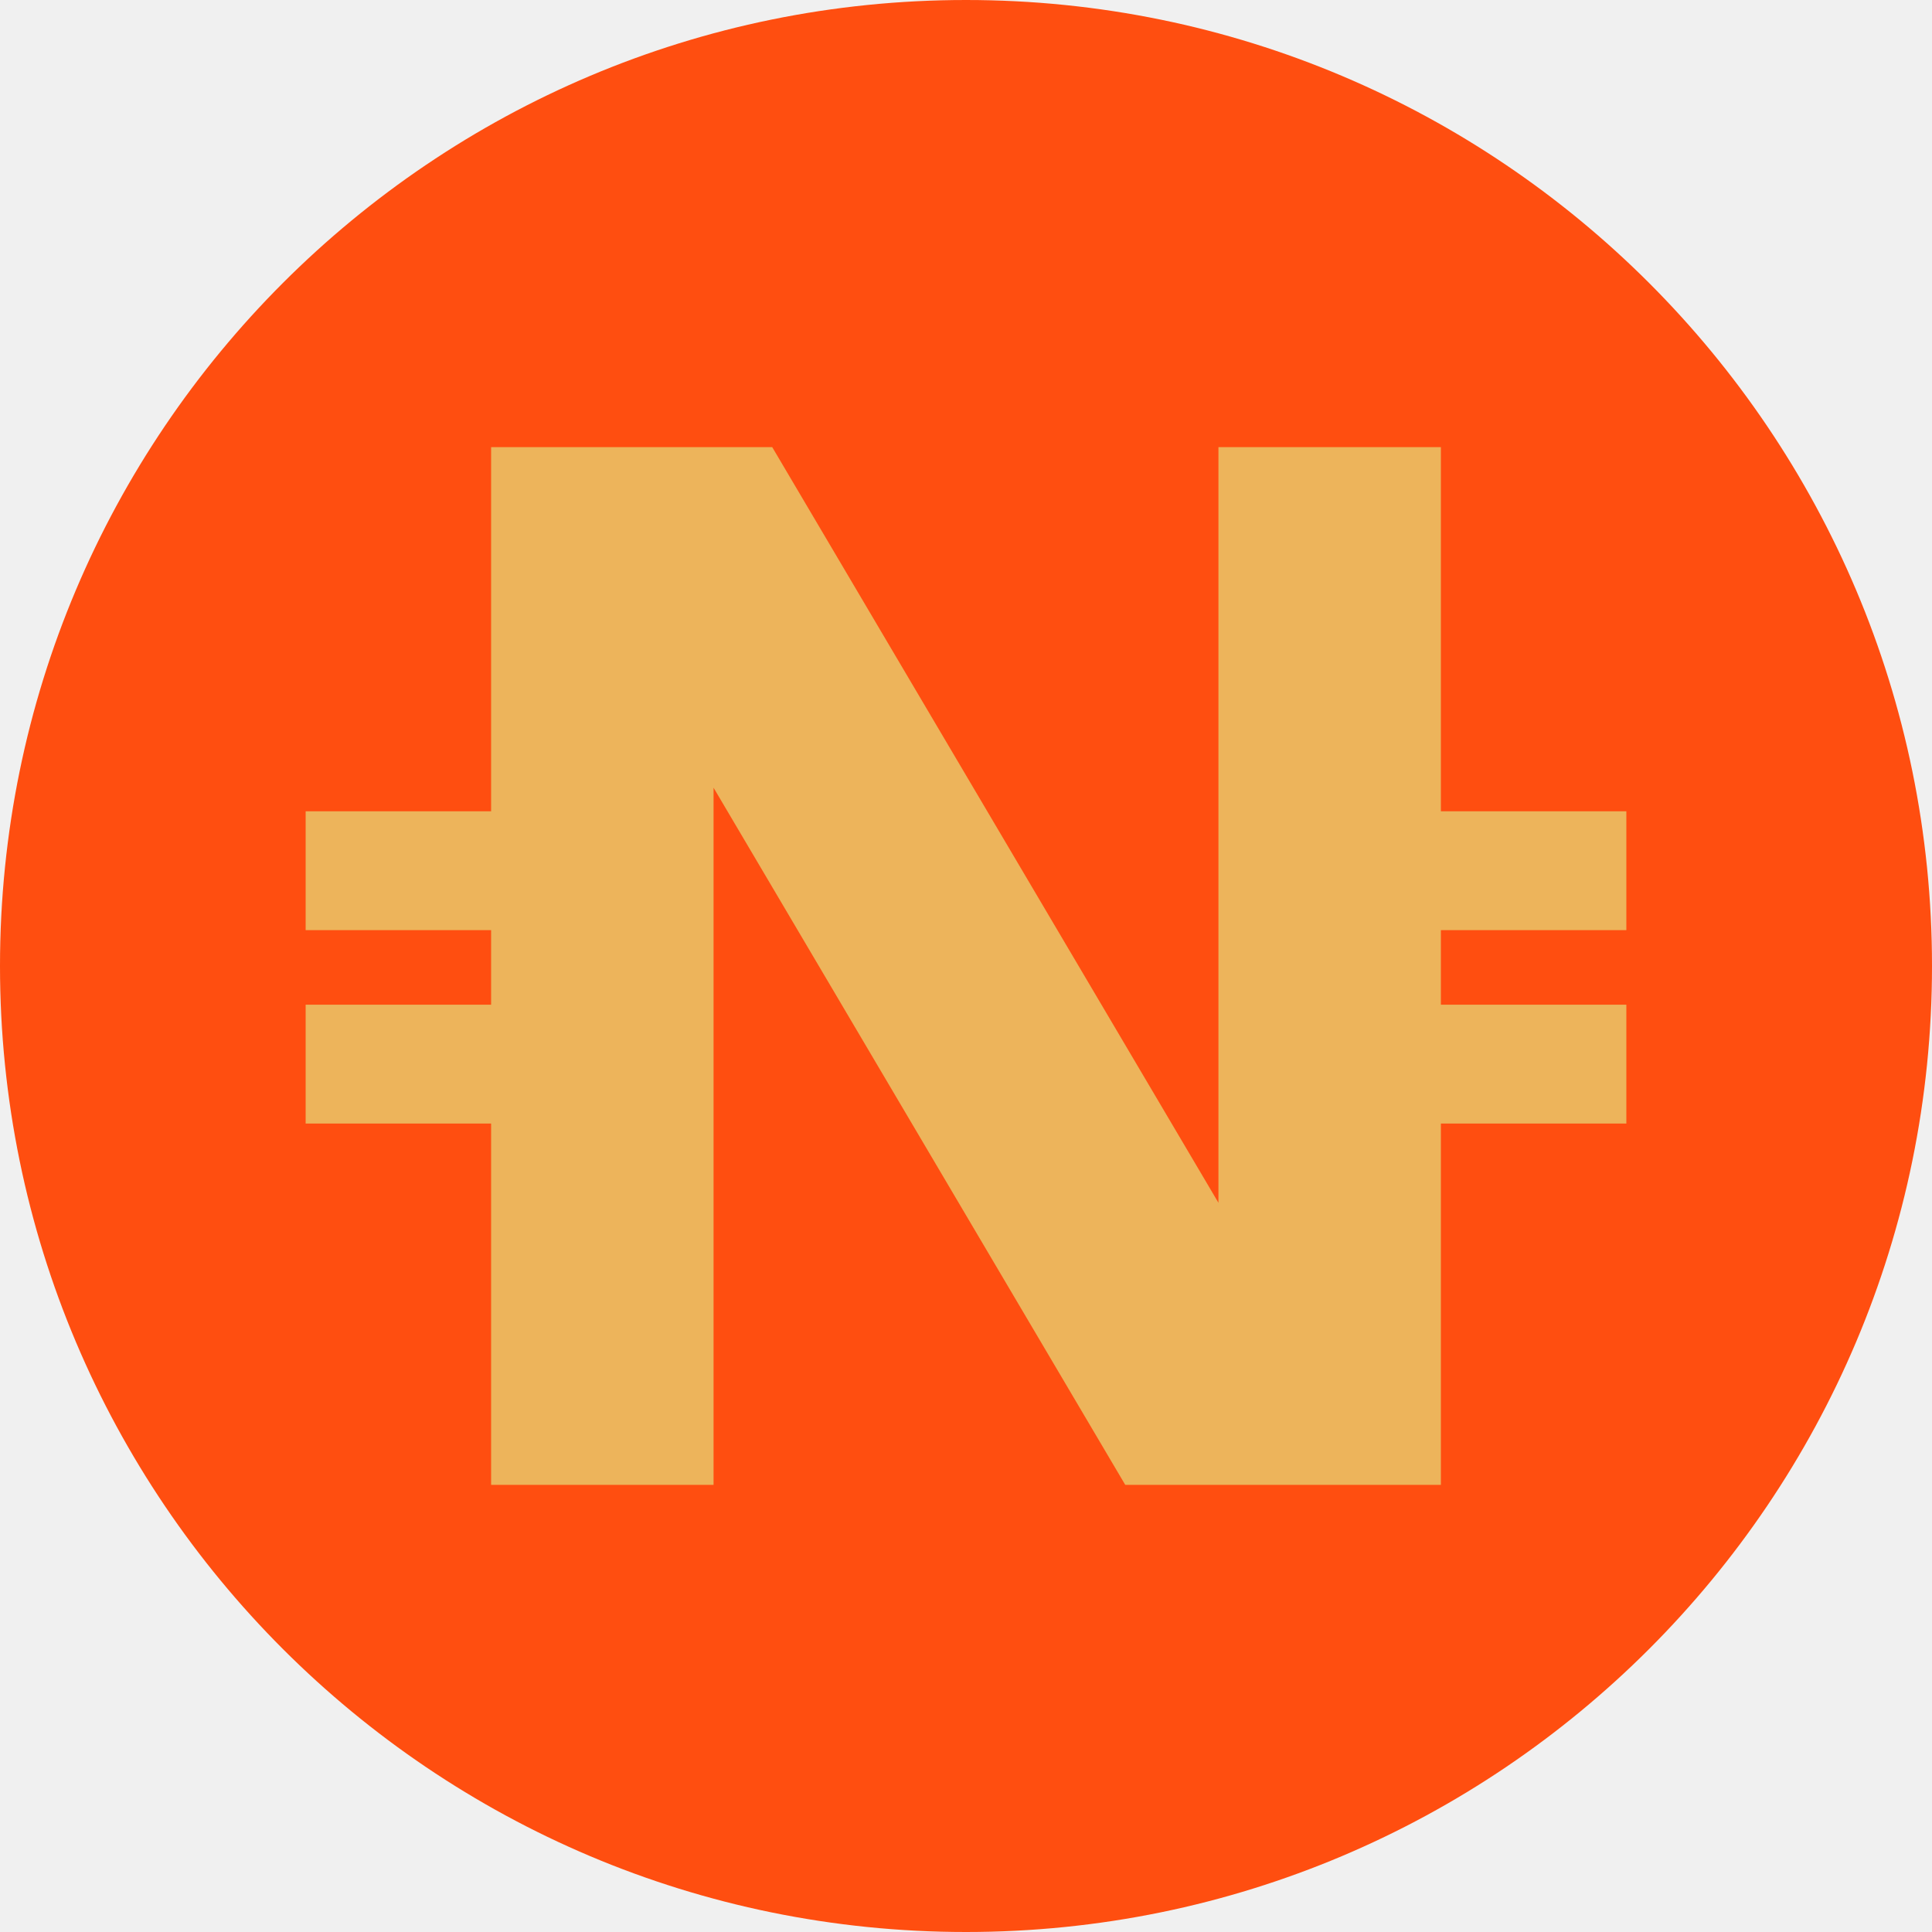
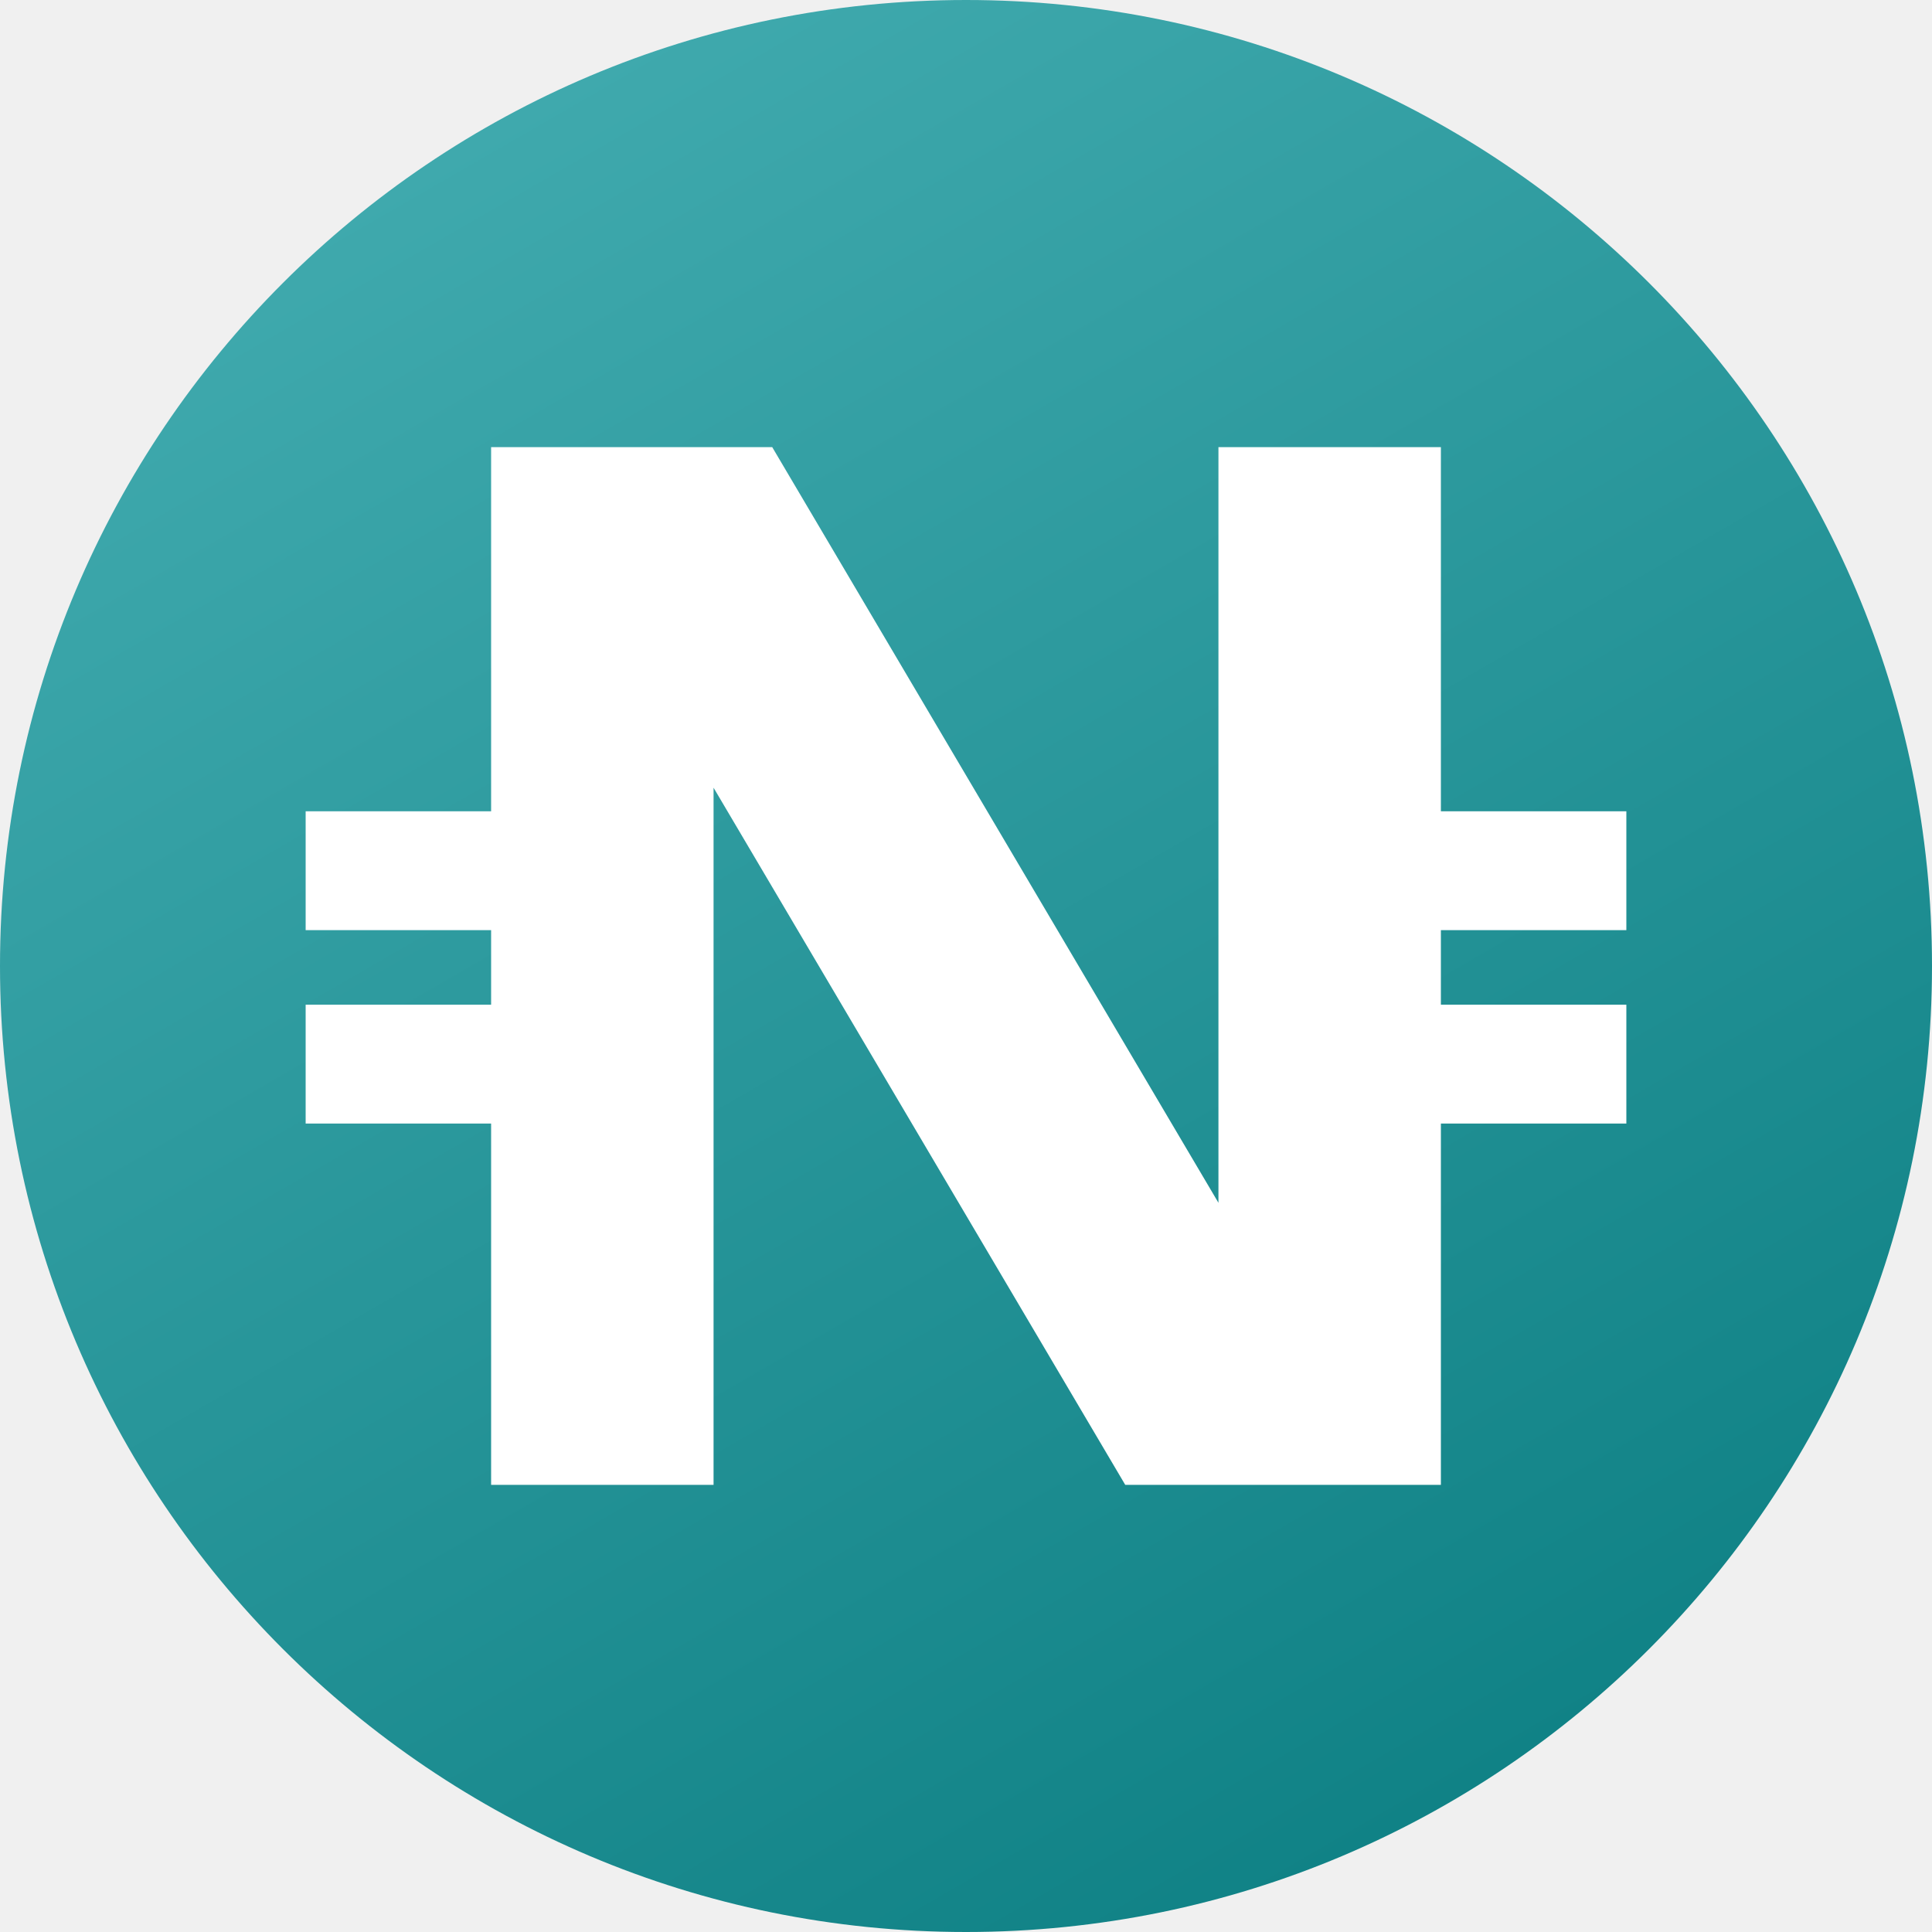
- <svg xmlns="http://www.w3.org/2000/svg" version="1.1" id="NPAY" x="0px" y="0px" width="1024px" height="1024px" viewBox="0 0 1024 1024" style="enable-background:new 0 0 1024 1024;" xml:space="preserve">
-   <style type="text/css">
- 	.st0{fill:#FF4E10;}
- 	.st1{fill:#EDB45B;}
- </style>
-   <circle id="BG" class="st0" cx="512" cy="512" r="512" />
-   <polygon class="st1" points="763.7,493 763.7,532.5 862,532.5 862,595.5 763.7,595.5 763.7,787 596.4,787 378.2,417.5 378.2,787   260.3,787 260.3,595.5 162,595.5 162,532.5 260.3,532.5 260.3,493 162,493 162,430 260.3,430 260.3,237 409.3,237 645.8,637.5   645.8,237 763.7,237 763.7,430 862,430 862,493 " />
+ <svg xmlns="http://www.w3.org/2000/svg" id="Layer_1" data-name="Layer 1" viewBox="0 0 1024 1024">
+   <defs>
+     <style>.cls-1{fill:url(#linear-gradient);}.cls-2{fill:#fff;}</style>
+     <linearGradient id="linear-gradient" x1="768.04" y1="955.48" x2="255.96" y2="68.52" gradientUnits="userSpaceOnUse">
+       <stop offset="0" stop-color="#108286" />
+       <stop offset="1" stop-color="#3fa9ad" />
+     </linearGradient>
+   </defs>
+   <circle class="cls-1" cx="512" cy="512" r="512" />
+   <polygon class="cls-2" points="763.7 493 763.7 532.5 862 532.5 862 595.5 763.7 595.5 763.7 787 596.4 787 378.2 417.5 378.2 787 260.3 787 260.3 595.5 162 595.5 162 532.5 260.3 532.5 260.3 493 162 493 162 430 260.3 430 260.3 237 409.3 237 645.8 637.5 645.8 237 763.7 237 763.7 430 862 430 862 493 763.7 493" />
</svg>
